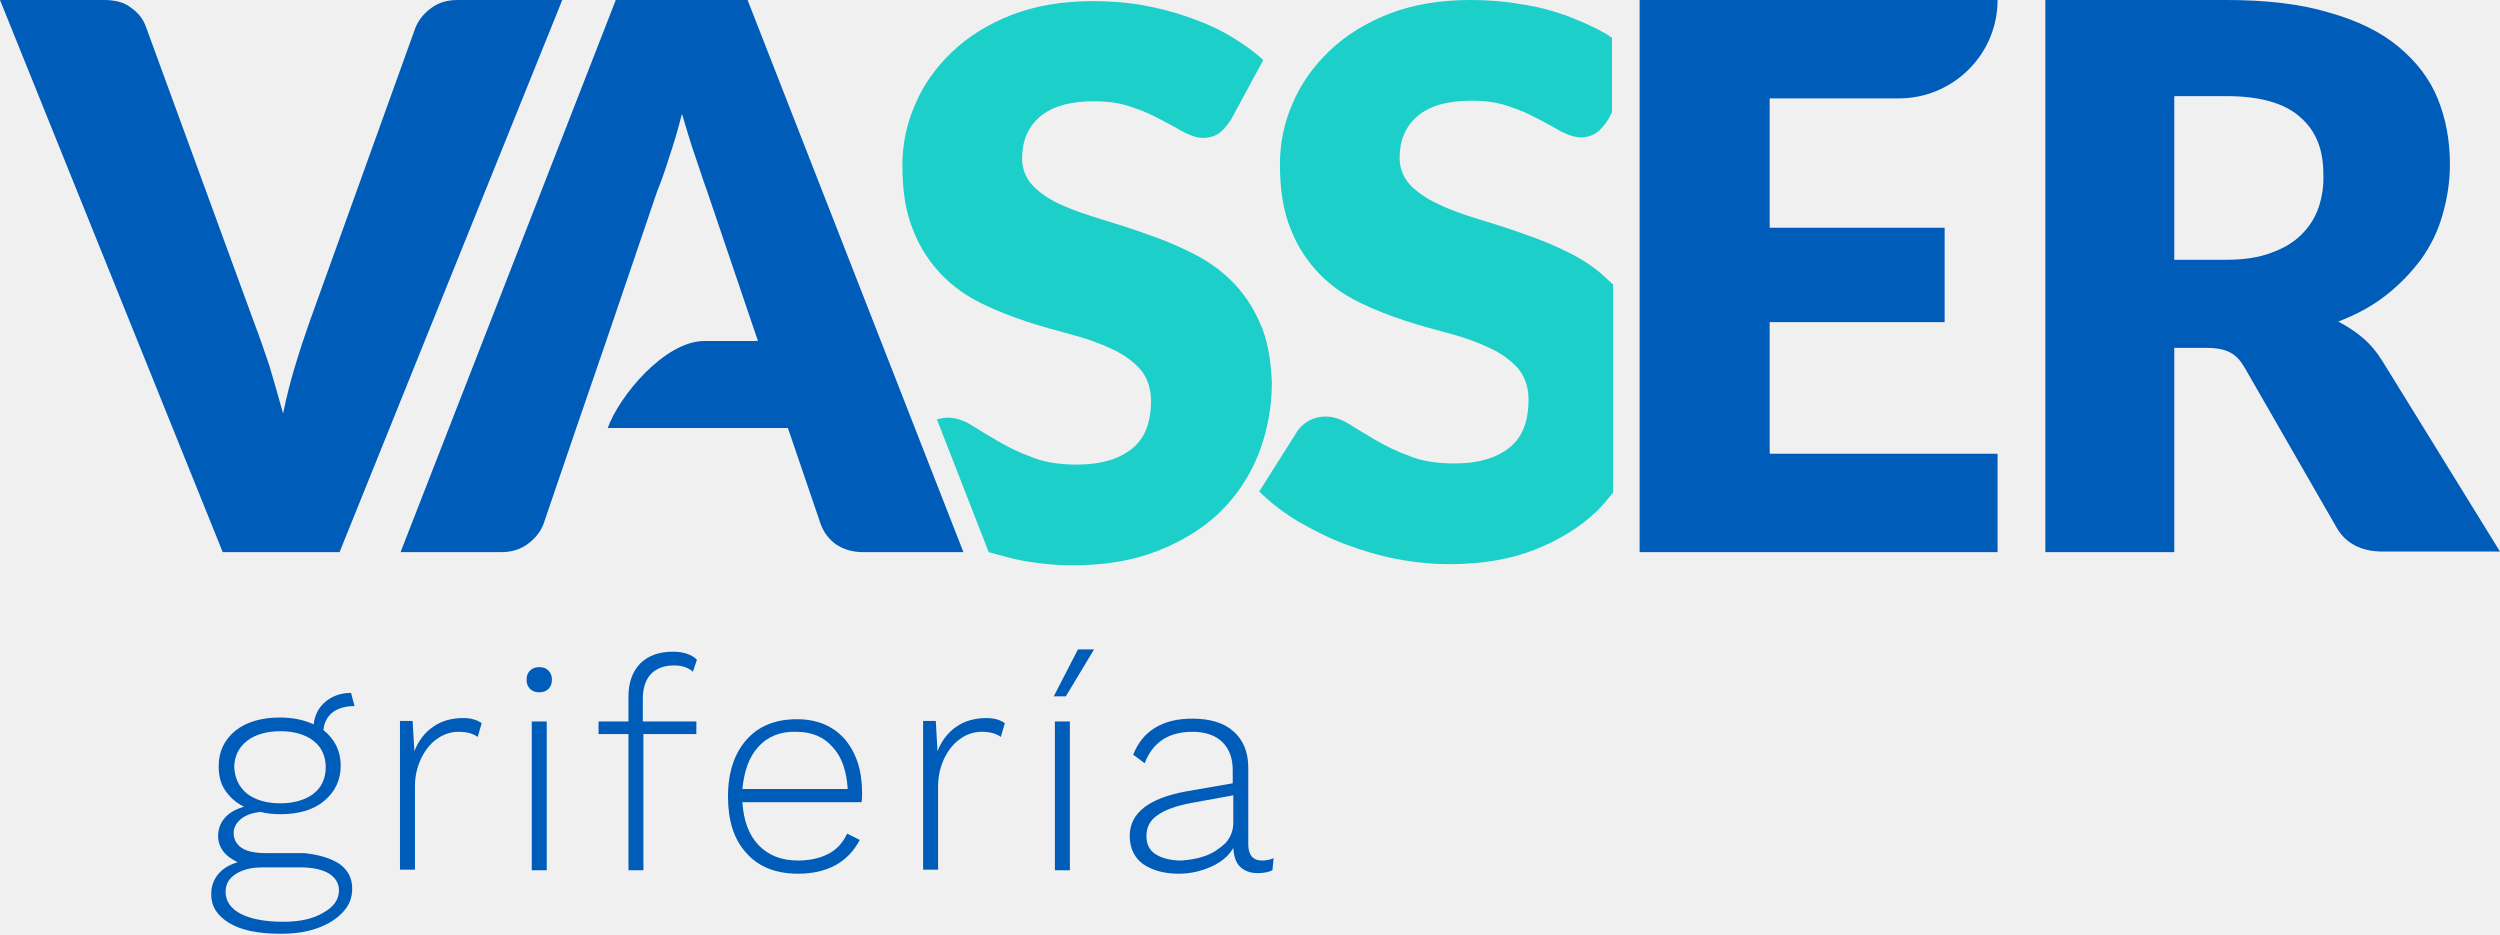
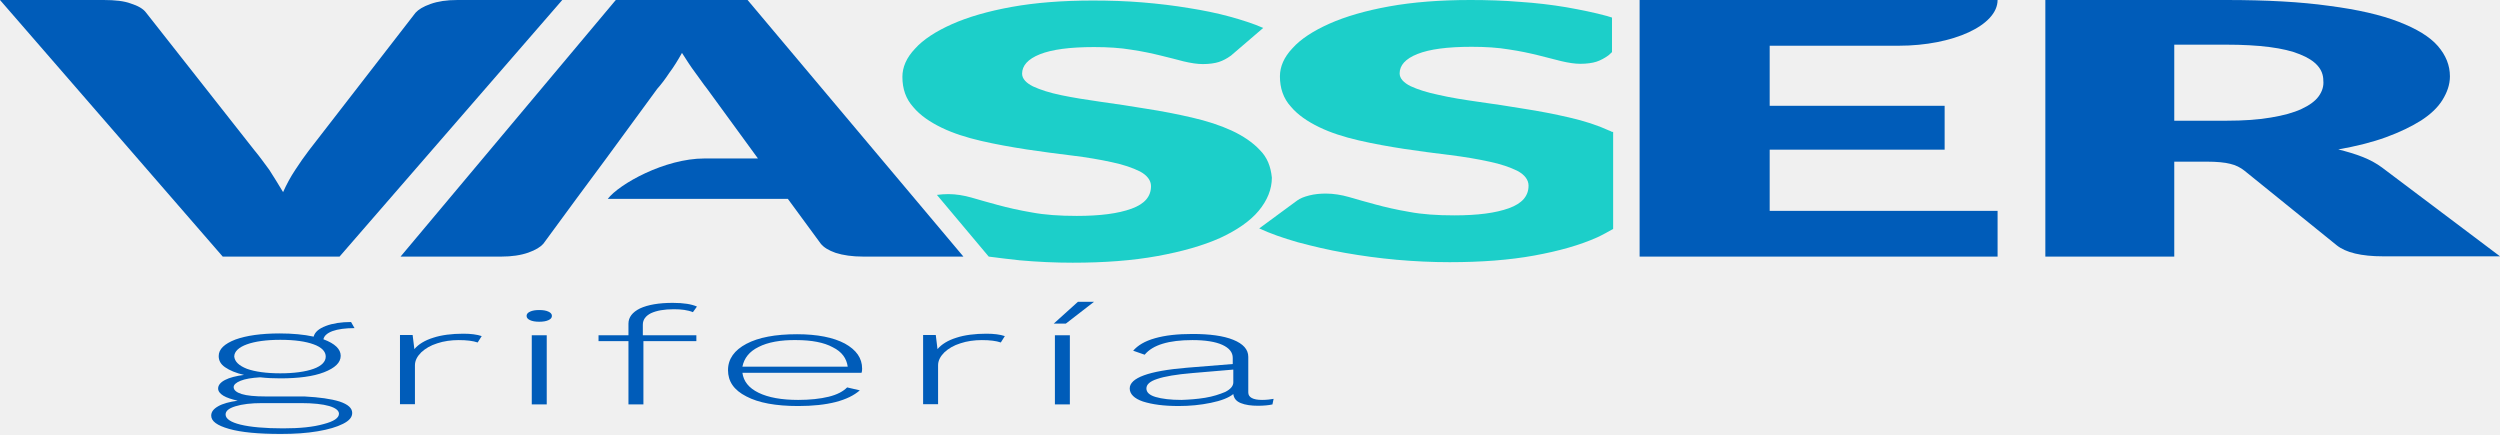
- <svg xmlns="http://www.w3.org/2000/svg" width="99" height="37" viewBox="0 0 99 37" fill="none">
-   <g clip-path="url(#clip0_803_5733)">
-     <path d="M18.118 0C17.685 0 17.343 0.113 17.047 0.34C16.751 0.566 16.568 0.816 16.454 1.088L12.238 12.802C12.056 13.323 11.874 13.867 11.691 14.478C11.509 15.067 11.349 15.702 11.213 16.359C11.213 16.359 11.213 16.359 11.213 16.381C11.03 15.724 10.848 15.09 10.666 14.478C10.461 13.889 10.278 13.323 10.073 12.802L5.789 1.088C5.675 0.748 5.47 0.498 5.173 0.295C4.923 0.091 4.558 0 4.102 0H0L8.82 21.865H11.19H13.446L22.266 0H18.118Z" fill="#005CB9" />
-     <path d="M64.929 21.865H79.104V17.968H70.079V12.756H77.008V9.018H70.079V3.897H75.184C77.349 3.897 79.104 2.152 79.104 0H64.929V21.865Z" fill="#005CB9" />
-     <path d="M63.835 11.238C63.789 11.193 63.767 11.148 63.721 11.125C63.265 10.672 62.741 10.309 62.148 10.015C61.556 9.72 60.963 9.471 60.348 9.267C59.733 9.04 59.14 8.859 58.548 8.678C57.955 8.497 57.431 8.315 56.975 8.089C56.519 7.885 56.155 7.636 55.858 7.341C55.585 7.047 55.425 6.684 55.425 6.254C55.425 5.574 55.653 5.007 56.132 4.6C56.611 4.192 57.317 3.988 58.274 3.988C58.821 3.988 59.322 4.056 59.755 4.214C60.188 4.35 60.576 4.532 60.918 4.713C61.26 4.894 61.556 5.053 61.829 5.211C62.103 5.347 62.354 5.438 62.581 5.438C62.832 5.438 63.06 5.37 63.22 5.257C63.379 5.143 63.539 4.962 63.698 4.713L63.835 4.441V1.495C63.767 1.45 63.698 1.405 63.63 1.359C63.128 1.065 62.604 0.838 62.012 0.612C61.442 0.408 60.827 0.249 60.188 0.159C59.55 0.045 58.889 0 58.229 0C57.021 0 55.95 0.181 55.015 0.544C54.081 0.906 53.283 1.405 52.645 2.017C52.007 2.628 51.505 3.331 51.186 4.101C50.845 4.871 50.685 5.687 50.685 6.503C50.685 7.522 50.822 8.383 51.118 9.086C51.392 9.788 51.779 10.355 52.235 10.83C52.691 11.306 53.215 11.669 53.807 11.963C54.4 12.258 54.992 12.484 55.608 12.688C56.223 12.892 56.816 13.051 57.408 13.209C58.001 13.368 58.502 13.549 58.981 13.776C59.436 13.98 59.801 14.252 60.097 14.569C60.371 14.886 60.53 15.317 60.53 15.815C60.53 16.699 60.28 17.333 59.755 17.741C59.231 18.149 58.525 18.353 57.59 18.353C56.907 18.353 56.314 18.262 55.813 18.058C55.311 17.877 54.856 17.65 54.468 17.424C54.081 17.197 53.739 16.993 53.42 16.789C53.124 16.608 52.804 16.495 52.508 16.495C52.28 16.495 52.053 16.54 51.847 16.653C51.642 16.767 51.483 16.903 51.369 17.084L49.865 19.463C50.298 19.893 50.799 20.279 51.392 20.641C51.984 20.981 52.599 21.298 53.26 21.547C53.921 21.797 54.605 22.001 55.311 22.137C56.018 22.273 56.724 22.34 57.408 22.34C58.662 22.34 59.778 22.159 60.758 21.774C61.738 21.389 62.559 20.89 63.242 20.233C63.47 20.007 63.675 19.758 63.88 19.508V11.238H63.835Z" fill="#1CCFC9" />
-     <path d="M94.328 14.274C94.1 13.912 93.849 13.617 93.553 13.368C93.257 13.119 92.938 12.915 92.596 12.734C93.302 12.462 93.941 12.122 94.488 11.691C95.034 11.261 95.49 10.785 95.878 10.264C96.265 9.72 96.539 9.154 96.721 8.519C96.903 7.885 97.017 7.228 97.017 6.503C97.017 5.574 96.858 4.713 96.539 3.92C96.22 3.127 95.695 2.447 94.989 1.858C94.282 1.269 93.371 0.816 92.231 0.498C91.115 0.159 89.747 0 88.152 0H80.996V21.865H86.101V13.776H87.4C87.787 13.776 88.106 13.844 88.311 13.957C88.539 14.07 88.722 14.274 88.881 14.546L92.528 20.89C92.892 21.525 93.508 21.842 94.374 21.842H99L94.328 14.274ZM91.821 8.202C91.684 8.61 91.457 8.972 91.137 9.29C90.818 9.607 90.431 9.833 89.93 10.015C89.451 10.196 88.858 10.287 88.152 10.287H86.101V3.806H88.152C89.474 3.806 90.454 4.078 91.069 4.622C91.707 5.166 92.004 5.914 92.004 6.865C92.026 7.341 91.958 7.794 91.821 8.202Z" fill="#005CB9" />
-     <path d="M29.604 0H24.385L15.862 21.865H19.85C20.26 21.865 20.625 21.751 20.921 21.525C21.218 21.298 21.4 21.049 21.514 20.777L22.813 16.971L23.998 13.527L26.026 7.568C26.186 7.182 26.345 6.729 26.505 6.208C26.687 5.687 26.847 5.121 27.006 4.509C27.189 5.121 27.348 5.664 27.53 6.186C27.713 6.707 27.849 7.16 27.986 7.522L30.015 13.504H27.895C26.323 13.504 24.522 15.679 24.066 16.948H31.2L32.499 20.754C32.613 21.072 32.818 21.343 33.091 21.547C33.387 21.751 33.752 21.865 34.185 21.865H38.151L29.604 0Z" fill="#005CB9" />
-     <path d="M49.887 12.779C49.614 12.145 49.227 11.578 48.771 11.125C48.315 10.672 47.791 10.309 47.198 10.015C46.606 9.72 46.013 9.471 45.398 9.267C44.782 9.041 44.19 8.859 43.597 8.678C43.005 8.497 42.481 8.315 42.025 8.112C41.569 7.908 41.204 7.658 40.908 7.364C40.635 7.069 40.475 6.707 40.475 6.276C40.475 5.597 40.703 5.03 41.182 4.622C41.66 4.214 42.367 4.011 43.324 4.011C43.871 4.011 44.372 4.078 44.805 4.237C45.238 4.373 45.626 4.554 45.968 4.736C46.309 4.917 46.606 5.075 46.879 5.234C47.153 5.37 47.403 5.461 47.631 5.461C47.882 5.461 48.11 5.393 48.269 5.279C48.429 5.166 48.588 4.985 48.748 4.736L50.024 2.379C49.637 2.017 49.181 1.699 48.68 1.405C48.178 1.11 47.654 0.884 47.062 0.68C46.492 0.476 45.876 0.317 45.238 0.204C44.6 0.091 43.939 0.045 43.278 0.045C42.07 0.045 40.999 0.227 40.065 0.589C39.13 0.952 38.333 1.45 37.695 2.062C37.057 2.674 36.555 3.376 36.236 4.146C35.894 4.917 35.735 5.732 35.735 6.548C35.735 7.568 35.871 8.429 36.168 9.131C36.441 9.834 36.829 10.4 37.285 10.876C37.74 11.352 38.264 11.714 38.857 12.009C39.45 12.303 40.042 12.53 40.657 12.734C41.273 12.938 41.865 13.096 42.458 13.255C43.05 13.413 43.552 13.595 44.03 13.821C44.486 14.025 44.851 14.297 45.147 14.614C45.421 14.931 45.58 15.362 45.58 15.861C45.58 16.744 45.329 17.378 44.805 17.786C44.281 18.194 43.575 18.398 42.64 18.398C41.956 18.398 41.364 18.308 40.863 18.104C40.361 17.922 39.905 17.696 39.518 17.469C39.13 17.243 38.789 17.039 38.47 16.835C38.173 16.654 37.854 16.54 37.558 16.54C37.398 16.54 37.262 16.563 37.102 16.608L39.153 21.865C39.563 21.978 39.974 22.091 40.384 22.182C41.09 22.318 41.797 22.386 42.481 22.386C43.734 22.386 44.851 22.205 45.831 21.819C46.811 21.434 47.631 20.936 48.315 20.279C48.976 19.622 49.5 18.851 49.842 17.968C50.184 17.084 50.366 16.132 50.366 15.135C50.32 14.184 50.184 13.413 49.887 12.779Z" fill="#1CCFC9" />
-     <path d="M13.446 34.213C13.788 34.462 13.947 34.78 13.947 35.187C13.947 35.55 13.834 35.844 13.583 36.116C13.332 36.388 13.013 36.592 12.58 36.751C12.147 36.909 11.668 36.977 11.121 36.977C10.233 36.977 9.549 36.841 9.07 36.547C8.592 36.252 8.364 35.89 8.364 35.414C8.364 35.097 8.455 34.847 8.637 34.621C8.82 34.394 9.093 34.236 9.412 34.145C9.184 34.032 8.979 33.896 8.843 33.715C8.706 33.533 8.637 33.33 8.637 33.103C8.637 32.831 8.729 32.582 8.911 32.378C9.093 32.174 9.344 32.038 9.663 31.947C9.344 31.789 9.093 31.562 8.911 31.29C8.729 31.018 8.66 30.701 8.66 30.339C8.66 29.75 8.888 29.296 9.321 28.934C9.754 28.594 10.347 28.413 11.076 28.413C11.577 28.413 12.033 28.503 12.421 28.685C12.466 28.299 12.626 28.005 12.899 27.778C13.173 27.552 13.514 27.439 13.902 27.439L14.039 27.96C13.674 27.96 13.378 28.05 13.173 28.209C12.967 28.367 12.831 28.617 12.808 28.911C13.264 29.274 13.492 29.75 13.492 30.316C13.492 30.905 13.264 31.358 12.831 31.721C12.398 32.083 11.805 32.242 11.099 32.242C10.848 32.242 10.575 32.219 10.301 32.151C9.959 32.197 9.709 32.287 9.526 32.446C9.344 32.604 9.253 32.786 9.253 32.99C9.253 33.239 9.367 33.443 9.572 33.579C9.777 33.715 10.096 33.783 10.529 33.783H12.056C12.649 33.851 13.104 33.986 13.446 34.213ZM12.808 36.139C13.218 35.913 13.423 35.618 13.423 35.255C13.423 34.983 13.287 34.757 13.036 34.598C12.785 34.44 12.398 34.349 11.919 34.349H10.392C9.936 34.349 9.595 34.44 9.321 34.621C9.048 34.802 8.934 35.029 8.934 35.323C8.934 35.686 9.139 35.98 9.526 36.184C9.914 36.388 10.483 36.502 11.213 36.502C11.874 36.502 12.398 36.388 12.808 36.139ZM9.777 31.426C10.096 31.675 10.552 31.811 11.099 31.811C11.646 31.811 12.101 31.675 12.421 31.426C12.74 31.177 12.899 30.814 12.899 30.384C12.899 29.953 12.74 29.591 12.421 29.342C12.101 29.093 11.668 28.956 11.099 28.956C10.552 28.956 10.096 29.093 9.777 29.342C9.458 29.591 9.276 29.953 9.276 30.384C9.298 30.814 9.458 31.154 9.777 31.426Z" fill="#005CB9" />
-     <path d="M19.075 28.639L18.916 29.183C18.733 29.047 18.483 28.979 18.164 28.979C17.867 28.979 17.571 29.07 17.32 29.251C17.047 29.432 16.842 29.704 16.682 30.021C16.523 30.361 16.432 30.724 16.432 31.132V34.44H15.839V28.549H16.34L16.409 29.749C16.568 29.342 16.819 29.002 17.161 28.775C17.48 28.549 17.89 28.435 18.346 28.435C18.642 28.435 18.893 28.503 19.075 28.639Z" fill="#005CB9" />
-     <path d="M20.99 27.28C20.898 27.189 20.853 27.076 20.853 26.917C20.853 26.759 20.898 26.645 20.99 26.555C21.081 26.464 21.195 26.419 21.354 26.419C21.514 26.419 21.628 26.464 21.719 26.555C21.81 26.645 21.856 26.759 21.856 26.917C21.856 27.076 21.81 27.189 21.719 27.28C21.628 27.371 21.514 27.416 21.354 27.416C21.195 27.416 21.081 27.371 20.99 27.28ZM21.651 34.462H21.058V28.571H21.651V34.462Z" fill="#005CB9" />
-     <path d="M25.479 28.571H27.576V29.07H25.479V34.462H24.887V29.07H23.702V28.571H24.887V27.574C24.887 27.031 25.046 26.6 25.343 26.283C25.662 25.966 26.095 25.807 26.642 25.807C27.075 25.807 27.394 25.92 27.599 26.124L27.439 26.6C27.234 26.419 26.983 26.351 26.687 26.351C26.3 26.351 26.003 26.464 25.776 26.691C25.57 26.917 25.456 27.235 25.456 27.665V28.571H25.479Z" fill="#005CB9" />
-     <path d="M34.117 31.766H29.399C29.445 32.491 29.65 33.058 30.037 33.465C30.425 33.873 30.949 34.077 31.61 34.077C32.066 34.077 32.476 33.986 32.818 33.805C33.16 33.624 33.387 33.352 33.547 33.012L34.048 33.261C33.82 33.692 33.501 34.032 33.091 34.258C32.681 34.485 32.179 34.598 31.61 34.598C30.721 34.598 30.037 34.326 29.559 33.783C29.057 33.239 28.829 32.491 28.829 31.54C28.829 30.588 29.08 29.84 29.559 29.296C30.037 28.753 30.698 28.481 31.564 28.481C32.362 28.481 33 28.753 33.456 29.274C33.912 29.817 34.139 30.52 34.139 31.404C34.139 31.494 34.139 31.63 34.117 31.766ZM30.037 29.568C29.673 29.953 29.468 30.52 29.399 31.245H33.57C33.524 30.543 33.342 29.976 32.977 29.591C32.635 29.183 32.134 28.979 31.541 28.979C30.926 28.956 30.402 29.16 30.037 29.568Z" fill="#005CB9" />
-     <path d="M39.791 28.639L39.632 29.183C39.45 29.047 39.199 28.979 38.88 28.979C38.584 28.979 38.287 29.07 38.037 29.251C37.763 29.432 37.558 29.704 37.398 30.021C37.239 30.361 37.148 30.724 37.148 31.132V34.44H36.555V28.549H37.057L37.125 29.749C37.285 29.342 37.535 29.002 37.877 28.775C38.196 28.549 38.606 28.435 39.062 28.435C39.358 28.435 39.609 28.503 39.791 28.639Z" fill="#005CB9" />
-     <path d="M43.324 25.717L42.207 27.575H41.729L42.686 25.717H43.324ZM42.367 34.462H41.774V28.571H42.367V34.462Z" fill="#005CB9" />
-     <path d="M50.434 33.986L50.389 34.462C50.252 34.53 50.047 34.576 49.819 34.576C49.546 34.576 49.318 34.508 49.135 34.349C48.953 34.19 48.862 33.941 48.839 33.579C48.657 33.896 48.361 34.145 47.95 34.326C47.54 34.508 47.13 34.598 46.674 34.598C46.082 34.598 45.626 34.462 45.261 34.213C44.919 33.964 44.737 33.579 44.737 33.103C44.737 32.197 45.489 31.607 46.993 31.335L48.816 31.018V30.497C48.816 30.021 48.68 29.659 48.406 29.387C48.133 29.115 47.722 28.979 47.221 28.979C46.287 28.979 45.648 29.387 45.33 30.225L44.874 29.885C45.056 29.432 45.33 29.07 45.74 28.82C46.15 28.571 46.629 28.458 47.221 28.458C47.905 28.458 48.452 28.617 48.839 28.956C49.227 29.296 49.432 29.772 49.432 30.407V33.443C49.432 33.85 49.614 34.077 49.979 34.077C50.161 34.077 50.321 34.032 50.434 33.986ZM47.722 33.896C48.041 33.783 48.292 33.601 48.52 33.397C48.725 33.171 48.839 32.899 48.839 32.582V31.494L47.221 31.789C46.583 31.902 46.104 32.083 45.831 32.287C45.535 32.491 45.398 32.763 45.398 33.103C45.398 33.42 45.512 33.669 45.763 33.828C46.013 33.986 46.355 34.077 46.788 34.077C47.084 34.054 47.403 34.009 47.722 33.896Z" fill="#005CB9" />
+ <svg xmlns="http://www.w3.org/2000/svg" width="760px" height="132px" viewBox="0 0 760 132" version="1.1">
+   <g id="surface1">
+     <path style=" stroke:none;fill-rule:nonzero;fill:rgb(0%,36.078%,72.549%);fill-opacity:1;" d="M 139.09 0 C 135.766 0 133.141 0.402 130.867 1.211 C 128.59 2.02 127.191 2.91 126.316 3.879 L 93.949 45.672 C 92.551 47.531 91.152 49.469 89.75 51.652 C 88.352 53.754 87.125 56.016 86.078 58.359 C 86.078 58.359 86.078 58.359 86.078 58.441 C 84.68 56.098 83.277 53.836 81.879 51.652 C 80.305 49.551 78.902 47.531 77.328 45.672 L 44.438 3.879 C 43.562 2.668 41.988 1.777 39.715 1.051 C 37.789 0.324 34.992 0 31.492 0 L 0 0 L 67.707 78.004 L 103.223 78.004 L 170.93 0 Z M 139.09 0 " />
+     <path style=" stroke:none;fill-rule:nonzero;fill:rgb(0%,36.078%,72.549%);fill-opacity:1;" d="M 498.441 78.004 L 607.266 78.004 L 607.266 64.102 L 537.984 64.102 L 537.984 45.508 L 591.168 45.508 L 591.168 32.172 L 537.984 32.172 L 537.984 13.902 L 577.172 13.902 C 593.793 13.902 607.266 7.68 607.266 0 L 498.441 0 Z M 498.441 78.004 " />
+     <path style=" stroke:none;fill-rule:nonzero;fill:rgb(10.98%,81.176%,78.824%);fill-opacity:1;" d="M 490.047 40.094 C 489.695 39.93 489.52 39.77 489.172 39.688 C 485.672 38.074 481.648 36.777 477.098 35.727 C 472.551 34.676 468 33.789 463.277 33.062 C 458.555 32.254 454.004 31.605 449.457 30.957 C 444.906 30.312 440.883 29.664 437.383 28.855 C 433.887 28.129 431.086 27.242 428.812 26.191 C 426.711 25.141 425.488 23.844 425.488 22.309 C 425.488 19.887 427.238 17.863 430.91 16.41 C 434.586 14.953 440.008 14.227 447.359 14.227 C 451.555 14.227 455.406 14.469 458.73 15.035 C 462.055 15.52 465.027 16.168 467.652 16.812 C 470.277 17.461 472.551 18.027 474.648 18.59 C 476.75 19.078 478.676 19.398 480.422 19.398 C 482.348 19.398 484.098 19.156 485.32 18.754 C 486.547 18.348 487.773 17.703 488.996 16.812 L 490.047 15.844 L 490.047 5.336 C 489.52 5.172 488.996 5.012 488.473 4.852 C 484.621 3.801 480.598 2.992 476.051 2.184 C 471.676 1.453 466.953 0.891 462.055 0.566 C 457.156 0.16 452.082 0 447.008 0 C 437.734 0 429.512 0.648 422.34 1.941 C 415.164 3.234 409.043 5.012 404.145 7.195 C 399.246 9.375 395.395 11.883 392.945 14.629 C 390.32 17.379 389.098 20.289 389.098 23.199 C 389.098 26.836 390.148 29.906 392.422 32.414 C 394.52 34.918 397.496 36.941 400.996 38.637 C 404.492 40.336 408.52 41.629 413.066 42.68 C 417.613 43.73 422.164 44.539 426.887 45.266 C 431.609 45.992 436.16 46.559 440.707 47.125 C 445.258 47.691 449.105 48.34 452.781 49.145 C 456.281 49.875 459.078 50.844 461.355 51.977 C 463.453 53.105 464.68 54.645 464.68 56.422 C 464.68 59.574 462.754 61.836 458.73 63.293 C 454.703 64.746 449.281 65.473 442.109 65.473 C 436.859 65.473 432.312 65.152 428.461 64.426 C 424.613 63.777 421.113 62.969 418.141 62.16 C 415.164 61.352 412.543 60.625 410.094 59.898 C 407.816 59.25 405.367 58.848 403.094 58.848 C 401.344 58.848 399.594 59.008 398.02 59.414 C 396.445 59.816 395.223 60.301 394.348 60.949 L 382.801 69.438 C 386.121 70.973 389.973 72.344 394.52 73.641 C 399.07 74.852 403.793 75.984 408.867 76.871 C 413.941 77.762 419.191 78.488 424.613 78.973 C 430.035 79.457 435.461 79.703 440.707 79.703 C 450.332 79.703 458.902 79.055 466.426 77.68 C 473.949 76.305 480.25 74.527 485.496 72.184 C 487.246 71.375 488.82 70.484 490.395 69.598 L 490.395 40.094 Z M 490.047 40.094 " />
+     <path style=" stroke:none;fill-rule:nonzero;fill:rgb(0%,36.078%,72.549%);fill-opacity:1;" d="M 724.133 50.926 C 722.383 49.633 720.461 48.582 718.188 47.691 C 715.91 46.801 713.461 46.074 710.84 45.43 C 716.262 44.457 721.16 43.246 725.359 41.711 C 729.559 40.176 733.059 38.477 736.031 36.617 C 739.004 34.676 741.105 32.656 742.504 30.395 C 743.902 28.129 744.777 25.785 744.777 23.199 C 744.777 19.887 743.555 16.812 741.105 13.984 C 738.656 11.156 734.633 8.73 729.207 6.629 C 723.785 4.527 716.785 2.91 708.039 1.777 C 699.465 0.566 688.969 0 676.723 0 L 621.785 0 L 621.785 78.004 L 660.977 78.004 L 660.977 49.145 L 670.949 49.145 C 673.922 49.145 676.371 49.391 677.945 49.793 C 679.695 50.195 681.098 50.926 682.32 51.895 L 710.312 74.527 C 713.113 76.793 717.836 77.922 724.484 77.922 L 760 77.922 Z M 704.891 29.262 C 703.84 30.715 702.09 32.012 699.641 33.141 C 697.191 34.273 694.219 35.082 690.367 35.727 C 686.695 36.375 682.145 36.699 676.723 36.699 L 660.977 36.699 L 660.977 13.578 L 676.723 13.578 C 686.867 13.578 694.391 14.551 699.117 16.488 C 704.016 18.43 706.289 21.098 706.289 24.492 C 706.465 26.191 705.938 27.805 704.891 29.262 Z M 704.891 29.262 " />
+     <path style=" stroke:none;fill-rule:nonzero;fill:rgb(0%,36.078%,72.549%);fill-opacity:1;" d="M 227.266 0 L 187.199 0 L 121.77 78.004 L 152.383 78.004 C 155.535 78.004 158.332 77.598 160.609 76.793 C 162.883 75.984 164.281 75.094 165.156 74.125 L 175.129 60.543 L 184.227 48.258 L 199.797 27 C 201.023 25.625 202.246 24.008 203.473 22.148 C 204.871 20.289 206.098 18.27 207.32 16.086 C 208.719 18.27 209.945 20.207 211.344 22.066 C 212.742 23.926 213.793 25.543 214.844 26.836 L 230.414 48.176 L 214.145 48.176 C 202.07 48.176 188.25 55.938 184.75 60.461 L 239.512 60.461 L 249.484 74.043 C 250.359 75.176 251.934 76.145 254.035 76.871 C 256.309 77.598 259.105 78.004 262.43 78.004 L 292.875 78.004 Z M 227.266 0 " />
+     <path style=" stroke:none;fill-rule:nonzero;fill:rgb(10.98%,81.176%,78.824%);fill-opacity:1;" d="M 382.973 45.59 C 380.875 43.328 377.902 41.305 374.402 39.688 C 370.902 38.074 366.879 36.777 362.328 35.727 C 357.781 34.676 353.23 33.789 348.508 33.062 C 343.785 32.254 339.234 31.605 334.688 30.961 C 330.137 30.312 326.113 29.664 322.617 28.938 C 319.117 28.211 316.316 27.32 314.043 26.27 C 311.941 25.219 310.719 23.926 310.719 22.391 C 310.719 19.965 312.469 17.945 316.141 16.488 C 319.816 15.035 325.238 14.309 332.586 14.309 C 336.785 14.309 340.637 14.551 343.961 15.117 C 347.285 15.602 350.258 16.246 352.883 16.895 C 355.508 17.543 357.781 18.105 359.879 18.672 C 361.98 19.156 363.902 19.48 365.652 19.48 C 367.578 19.48 369.328 19.238 370.551 18.836 C 371.777 18.43 373 17.785 374.227 16.895 L 384.023 8.488 C 381.051 7.195 377.551 6.062 373.703 5.012 C 369.852 3.961 365.828 3.152 361.281 2.426 C 356.906 1.699 352.184 1.133 347.285 0.727 C 342.383 0.324 337.312 0.16 332.238 0.16 C 322.965 0.16 314.742 0.809 307.57 2.102 C 300.395 3.395 294.273 5.172 289.375 7.355 C 284.477 9.539 280.625 12.043 278.176 14.793 C 275.551 17.543 274.328 20.449 274.328 23.359 C 274.328 27 275.379 30.07 277.652 32.574 C 279.75 35.082 282.727 37.102 286.223 38.801 C 289.723 40.496 293.746 41.789 298.297 42.844 C 302.844 43.891 307.395 44.699 312.117 45.43 C 316.84 46.156 321.391 46.723 325.938 47.289 C 330.488 47.852 334.336 48.5 338.012 49.309 C 341.512 50.035 344.309 51.008 346.582 52.137 C 348.684 53.27 349.906 54.805 349.906 56.582 C 349.906 59.734 347.984 62 343.961 63.453 C 339.938 64.91 334.512 65.637 327.34 65.637 C 322.09 65.637 317.543 65.312 313.691 64.586 C 309.844 63.938 306.344 63.129 303.371 62.324 C 300.395 61.516 297.773 60.785 295.32 60.059 C 293.047 59.414 290.598 59.008 288.324 59.008 C 287.098 59.008 286.051 59.09 284.824 59.25 L 300.57 78.004 C 303.719 78.41 306.871 78.812 310.02 79.137 C 315.441 79.621 320.867 79.863 326.113 79.863 C 335.738 79.863 344.309 79.215 351.832 77.844 C 359.355 76.469 365.652 74.691 370.902 72.344 C 375.977 70 380 67.254 382.625 64.102 C 385.25 60.949 386.648 57.555 386.648 53.996 C 386.297 50.602 385.25 47.852 382.973 45.59 Z M 382.973 45.59 " />
+     <path style=" stroke:none;fill-rule:nonzero;fill:rgb(0%,36.078%,72.549%);fill-opacity:1;" d="M 103.223 122.059 C 105.848 122.945 107.07 124.078 107.07 125.535 C 107.07 126.828 106.199 127.879 104.273 128.848 C 102.348 129.816 99.898 130.547 96.574 131.109 C 93.25 131.676 89.578 131.918 85.379 131.918 C 78.555 131.918 73.305 131.434 69.633 130.383 C 65.957 129.332 64.207 128.039 64.207 126.344 C 64.207 125.211 64.906 124.32 66.309 123.512 C 67.707 122.703 69.805 122.137 72.258 121.816 C 70.508 121.41 68.934 120.926 67.883 120.281 C 66.832 119.633 66.309 118.906 66.309 118.098 C 66.309 117.125 67.008 116.238 68.406 115.512 C 69.805 114.781 71.73 114.297 74.18 113.973 C 71.73 113.41 69.805 112.602 68.406 111.629 C 67.008 110.66 66.484 109.527 66.484 108.234 C 66.484 106.133 68.23 104.516 71.555 103.223 C 74.879 102.012 79.43 101.363 85.027 101.363 C 88.875 101.363 92.375 101.688 95.352 102.336 C 95.699 100.961 96.926 99.91 99.023 99.102 C 101.125 98.293 103.746 97.891 106.723 97.891 L 107.773 99.746 C 104.973 99.746 102.699 100.07 101.125 100.637 C 99.547 101.203 98.5 102.094 98.324 103.145 C 101.824 104.438 103.574 106.133 103.574 108.156 C 103.574 110.258 101.824 111.871 98.5 113.168 C 95.176 114.461 90.625 115.023 85.203 115.023 C 83.277 115.023 81.18 114.945 79.078 114.703 C 76.453 114.863 74.531 115.188 73.129 115.754 C 71.73 116.32 71.031 116.965 71.031 117.691 C 71.031 118.582 71.906 119.309 73.48 119.793 C 75.055 120.281 77.504 120.523 80.828 120.523 L 92.551 120.523 C 97.098 120.766 100.598 121.25 103.223 122.059 Z M 98.324 128.93 C 101.473 128.121 103.047 127.07 103.047 125.777 C 103.047 124.805 102 123.996 100.074 123.434 C 98.148 122.867 95.176 122.543 91.5 122.543 L 79.777 122.543 C 76.281 122.543 73.656 122.867 71.555 123.512 C 69.457 124.16 68.582 124.969 68.582 126.02 C 68.582 127.312 70.156 128.363 73.129 129.09 C 76.105 129.816 80.48 130.223 86.078 130.223 C 91.152 130.223 95.176 129.816 98.324 128.93 Z M 75.055 112.113 C 77.504 113.004 81.004 113.488 85.203 113.488 C 89.402 113.488 92.902 113.004 95.352 112.113 C 97.801 111.227 99.023 109.934 99.023 108.398 C 99.023 106.859 97.801 105.566 95.352 104.68 C 92.902 103.789 89.578 103.305 85.203 103.305 C 81.004 103.305 77.504 103.789 75.055 104.68 C 72.605 105.566 71.207 106.859 71.207 108.398 C 71.383 109.934 72.605 111.145 75.055 112.113 Z M 75.055 112.113 " />
+     <path style=" stroke:none;fill-rule:nonzero;fill:rgb(0%,36.078%,72.549%);fill-opacity:1;" d="M 146.438 102.172 L 145.211 104.113 C 143.812 103.629 141.887 103.387 139.438 103.387 C 137.164 103.387 134.891 103.707 132.965 104.355 C 130.867 105 129.293 105.973 128.066 107.102 C 126.84 108.316 126.141 109.609 126.141 111.062 L 126.141 122.867 L 121.594 122.867 L 121.594 101.848 L 125.441 101.848 L 125.969 106.133 C 127.191 104.68 129.117 103.465 131.742 102.656 C 134.191 101.848 137.34 101.445 140.84 101.445 C 143.113 101.445 145.039 101.688 146.438 102.172 Z M 146.438 102.172 " />
+     <path style=" stroke:none;fill-rule:nonzero;fill:rgb(0%,36.078%,72.549%);fill-opacity:1;" d="M 161.133 97.324 C 160.434 97 160.082 96.594 160.082 96.031 C 160.082 95.465 160.434 95.059 161.133 94.738 C 161.832 94.414 162.707 94.25 163.934 94.25 C 165.156 94.25 166.031 94.414 166.73 94.738 C 167.43 95.059 167.781 95.465 167.781 96.031 C 167.781 96.594 167.43 97 166.73 97.324 C 166.031 97.645 165.156 97.809 163.934 97.809 C 162.707 97.809 161.832 97.645 161.133 97.324 Z M 166.207 122.945 L 161.656 122.945 L 161.656 101.93 L 166.207 101.93 Z M 166.207 122.945 " />
+     <path style=" stroke:none;fill-rule:nonzero;fill:rgb(0%,36.078%,72.549%);fill-opacity:1;" d="M 195.598 101.93 L 211.695 101.93 L 211.695 103.707 L 195.598 103.707 L 195.598 122.945 L 191.051 122.945 L 191.051 103.707 L 181.953 103.707 L 181.953 101.93 L 191.051 101.93 L 191.051 98.375 C 191.051 96.434 192.273 94.898 194.547 93.766 C 197 92.633 200.32 92.07 204.52 92.07 C 207.844 92.07 210.293 92.473 211.871 93.199 L 210.645 94.898 C 209.07 94.25 207.145 94.008 204.871 94.008 C 201.898 94.008 199.621 94.414 197.875 95.223 C 196.297 96.031 195.422 97.16 195.422 98.695 L 195.422 101.93 Z M 195.598 101.93 " />
+     <path style=" stroke:none;fill-rule:nonzero;fill:rgb(0%,36.078%,72.549%);fill-opacity:1;" d="M 261.906 113.328 L 225.691 113.328 C 226.039 115.914 227.613 117.934 230.59 119.391 C 233.562 120.844 237.586 121.574 242.66 121.574 C 246.16 121.574 249.309 121.25 251.934 120.602 C 254.559 119.957 256.309 118.984 257.531 117.773 L 261.383 118.664 C 259.633 120.199 257.184 121.41 254.031 122.219 C 250.883 123.027 247.035 123.434 242.66 123.434 C 235.84 123.434 230.59 122.461 226.914 120.523 C 223.066 118.582 221.316 115.914 221.316 112.52 C 221.316 109.125 223.242 106.457 226.914 104.516 C 230.59 102.578 235.664 101.605 242.312 101.605 C 248.434 101.605 253.332 102.578 256.832 104.438 C 260.332 106.375 262.082 108.883 262.082 112.035 C 262.082 112.359 262.082 112.844 261.906 113.328 Z M 230.59 105.488 C 227.789 106.859 226.215 108.883 225.691 111.469 L 257.707 111.469 C 257.359 108.961 255.957 106.941 253.16 105.566 C 250.535 104.113 246.684 103.387 242.137 103.387 C 237.414 103.305 233.387 104.031 230.59 105.488 Z M 230.59 105.488 " />
+     <path style=" stroke:none;fill-rule:nonzero;fill:rgb(0%,36.078%,72.549%);fill-opacity:1;" d="M 305.469 102.172 L 304.246 104.113 C 302.844 103.629 300.922 103.387 298.473 103.387 C 296.199 103.387 293.922 103.707 292 104.355 C 289.898 105 288.324 105.973 287.098 107.102 C 285.875 108.316 285.176 109.609 285.176 111.062 L 285.176 122.867 L 280.625 122.867 L 280.625 101.848 L 284.477 101.848 L 285 106.133 C 286.223 104.68 288.148 103.465 290.773 102.656 C 293.223 101.848 296.371 101.445 299.871 101.445 C 302.145 101.445 304.07 101.688 305.469 102.172 Z M 305.469 102.172 " />
+     <path style=" stroke:none;fill-rule:nonzero;fill:rgb(0%,36.078%,72.549%);fill-opacity:1;" d="M 332.586 91.746 L 324.016 98.375 L 320.34 98.375 L 327.688 91.746 Z M 325.238 122.945 L 320.691 122.945 L 320.691 101.93 L 325.238 101.93 Z M 325.238 122.945 " />
+     <path style=" stroke:none;fill-rule:nonzero;fill:rgb(0%,36.078%,72.549%);fill-opacity:1;" d="M 387.176 121.25 L 386.824 122.945 C 385.773 123.188 384.199 123.352 382.449 123.352 C 380.352 123.352 378.602 123.109 377.199 122.543 C 375.801 121.977 375.102 121.086 374.926 119.793 C 373.527 120.926 371.254 121.816 368.102 122.461 C 364.953 123.109 361.805 123.43 358.305 123.43 C 353.758 123.43 350.258 122.945 347.457 122.059 C 344.836 121.168 343.434 119.793 343.434 118.098 C 343.434 114.863 349.207 112.762 360.758 111.793 L 374.754 110.66 L 374.754 108.801 C 374.754 107.102 373.703 105.809 371.602 104.84 C 369.504 103.871 366.355 103.387 362.504 103.387 C 355.332 103.387 350.434 104.84 347.984 107.832 L 344.484 106.617 C 345.883 105 347.984 103.707 351.133 102.82 C 354.281 101.93 357.957 101.527 362.504 101.527 C 367.754 101.527 371.953 102.09 374.926 103.305 C 377.902 104.516 379.477 106.215 379.477 108.477 L 379.477 119.309 C 379.477 120.766 380.875 121.574 383.676 121.574 C 385.074 121.574 386.297 121.41 387.176 121.25 Z M 366.355 120.926 C 368.805 120.523 370.727 119.875 372.477 119.148 C 374.051 118.34 374.926 117.367 374.926 116.238 L 374.926 112.355 L 362.504 113.41 C 357.605 113.812 353.934 114.457 351.832 115.188 C 349.559 115.914 348.508 116.883 348.508 118.098 C 348.508 119.227 349.383 120.117 351.309 120.684 C 353.234 121.25 355.855 121.574 359.18 121.574 C 361.457 121.492 363.906 121.328 366.355 120.926 Z M 366.355 120.926 " />
  </g>
-   <defs>
-     <clipPath id="clip0_803_5733">
-       <rect width="99" height="37" fill="white" />
-     </clipPath>
-   </defs>
</svg>
